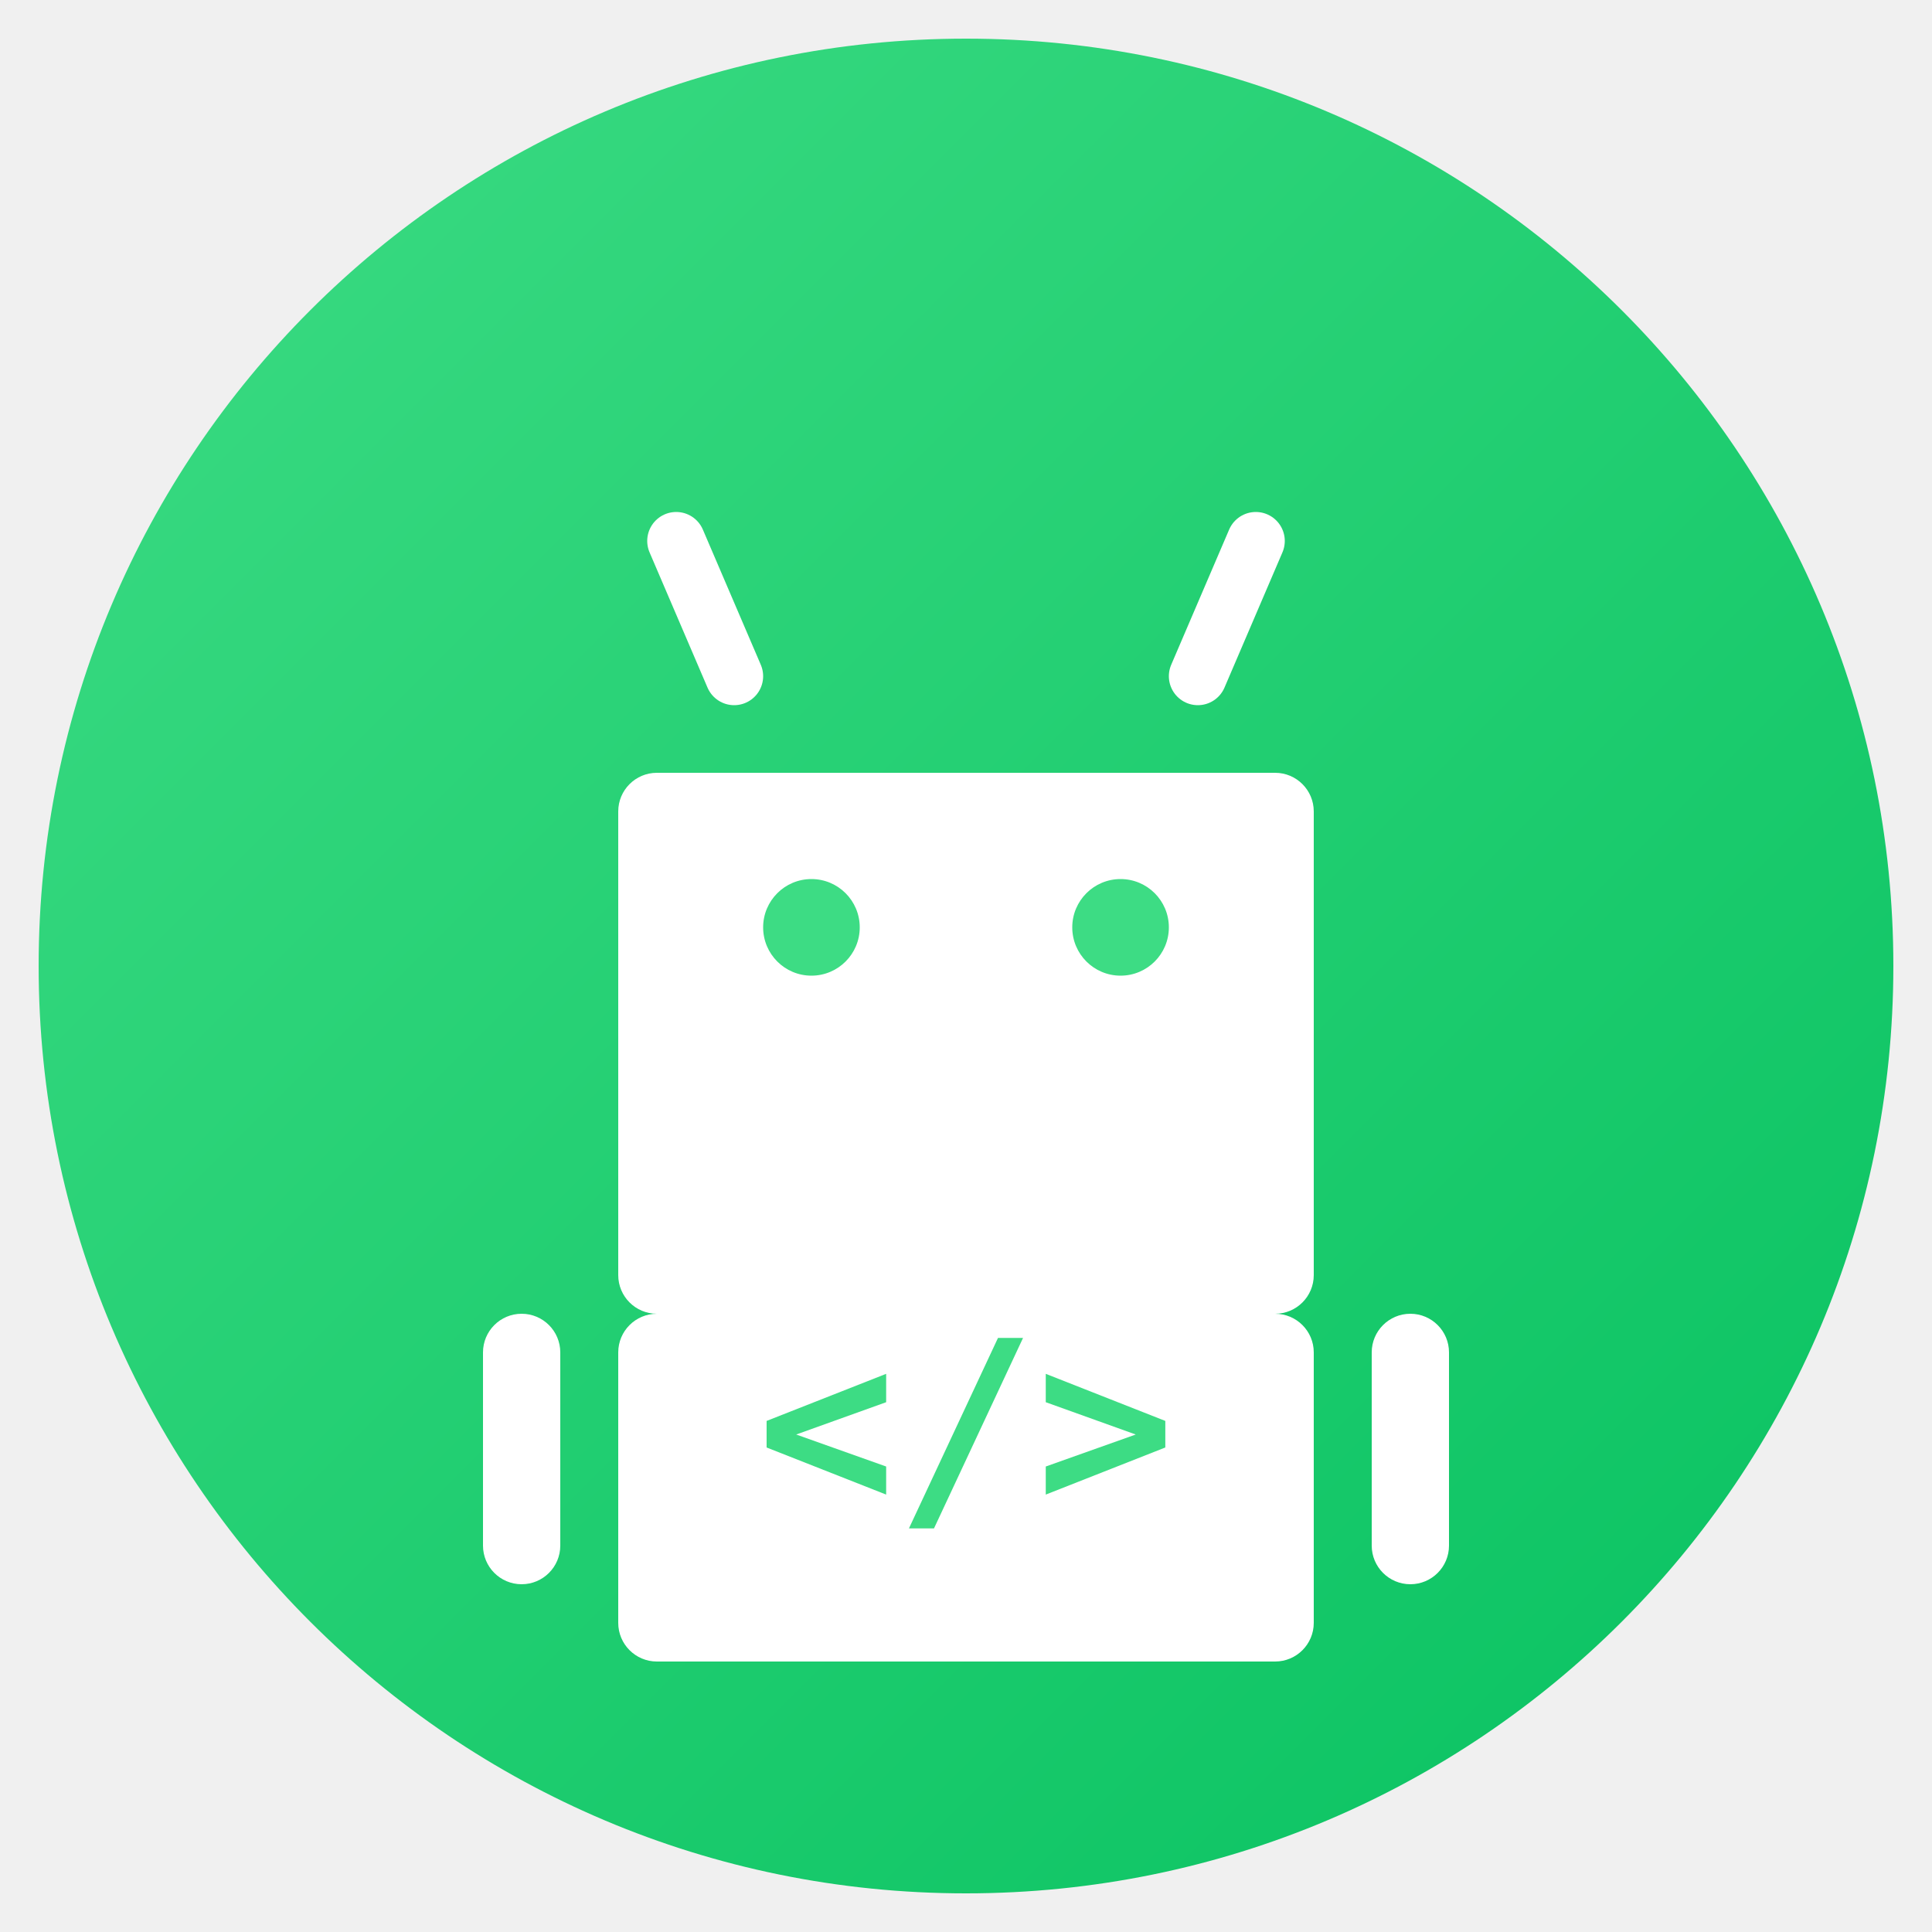
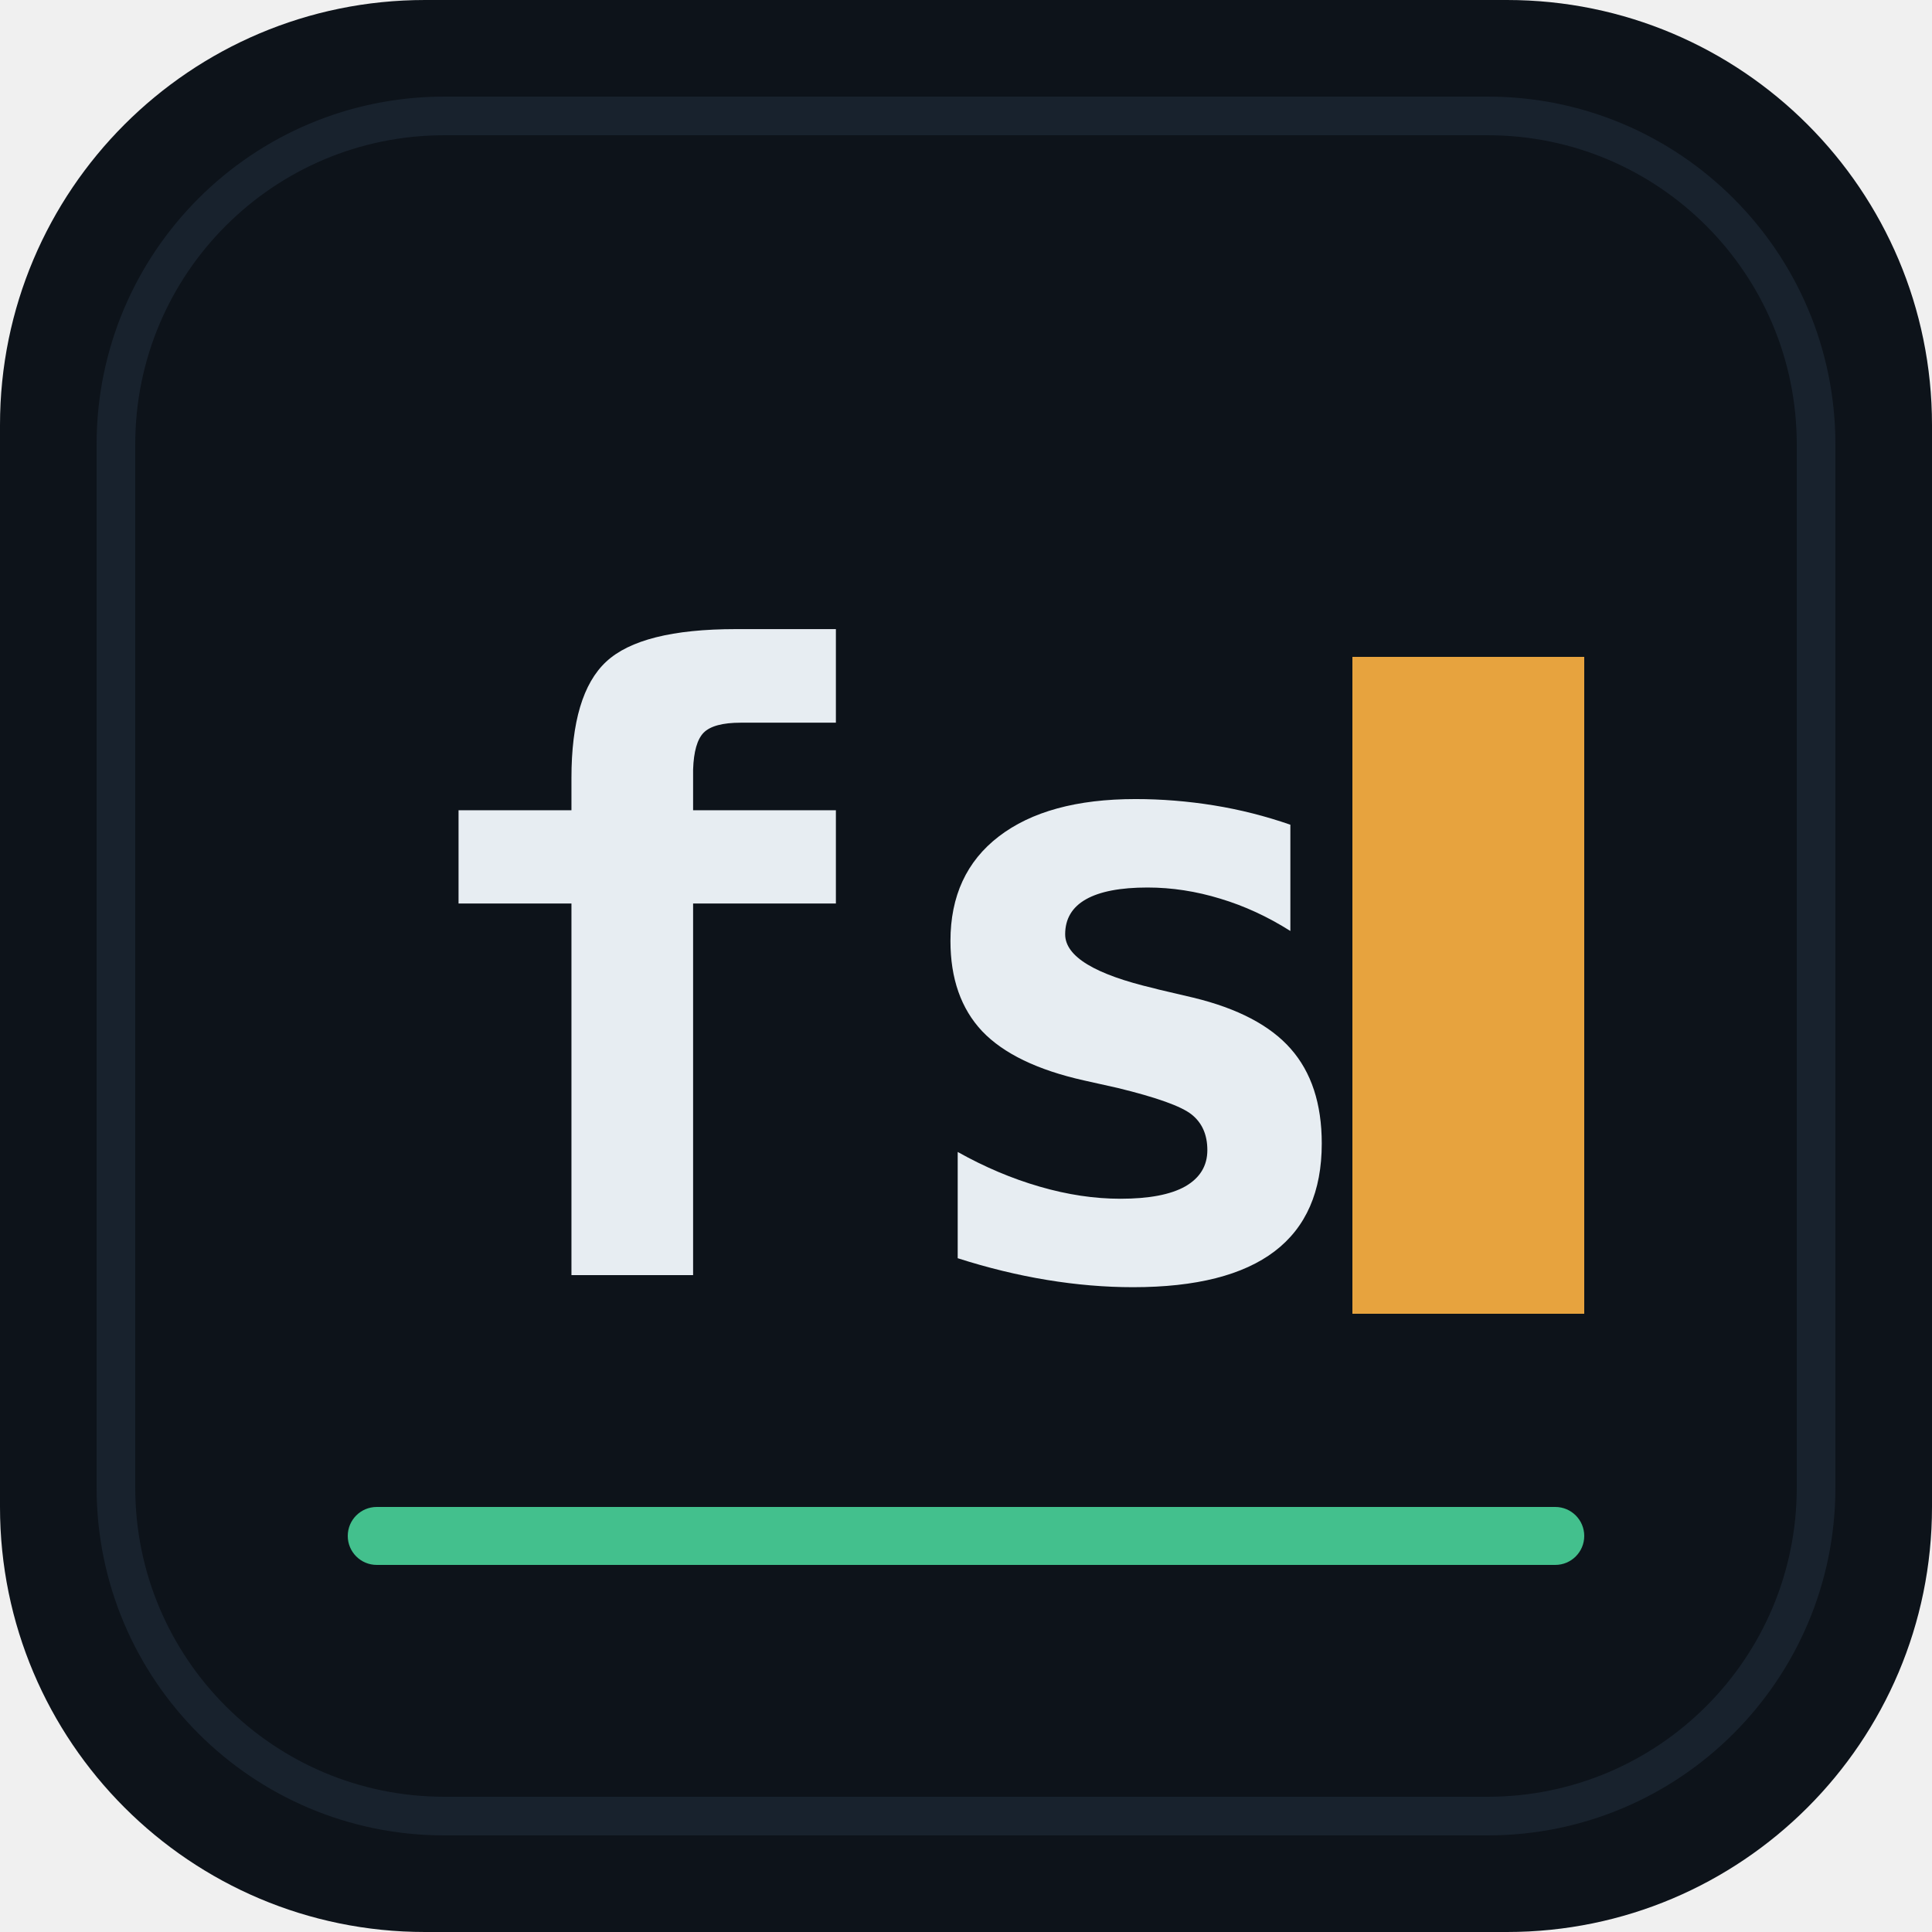
- <svg xmlns="http://www.w3.org/2000/svg" viewBox="0 0 100 100">
-   <defs>
-     <linearGradient id="grad" x1="0%" y1="0%" x2="100%" y2="100%">
-       <stop offset="0%" style="stop-color:#3DDC84;stop-opacity:1" />
-       <stop offset="100%" style="stop-color:#07C160;stop-opacity:1" />
-     </linearGradient>
-   </defs>
-   <circle cx="50" cy="50" r="48" fill="url(#grad)" />
-   <rect x="32" y="40" width="36" height="28" rx="2" fill="#fff" />
-   <line x1="38" y1="35" x2="35" y2="28" stroke="#fff" stroke-width="3" stroke-linecap="round" />
-   <line x1="62" y1="35" x2="65" y2="28" stroke="#fff" stroke-width="3" stroke-linecap="round" />
-   <circle cx="42" cy="48" r="2.5" fill="#3DDC84" />
-   <circle cx="58" cy="48" r="2.5" fill="#3DDC84" />
-   <rect x="32" y="68" width="36" height="18" rx="2" fill="#fff" />
-   <rect x="25" y="68" width="4" height="14" rx="2" fill="#fff" />
-   <rect x="71" y="68" width="4" height="14" rx="2" fill="#fff" />
-   <text x="50" y="78" font-family="monospace" font-size="12" font-weight="bold" fill="#3DDC84" text-anchor="middle">&lt;/&gt;</text>
+ <svg xmlns="http://www.w3.org/2000/svg" viewBox="0 0 100 100" role="img" aria-label="Farid Savarudin">
+   <rect width="100" height="100" rx="22" fill="#0d131a" />
+   <rect x="6" y="6" width="88" height="88" rx="17" fill="none" stroke="#18222d" stroke-width="2" />
+   <text x="20" y="66" font-family="ui-monospace, 'SFMono-Regular', Menlo, monospace" font-size="44" font-weight="600" fill="#e7edf2" letter-spacing="-1">fs</text>
+   <rect x="70" y="34" width="12" height="34" fill="#e7a33e" />
+   <rect x="18" y="78" width="64" height="3" rx="1.5" fill="#43c08d" />
</svg>
